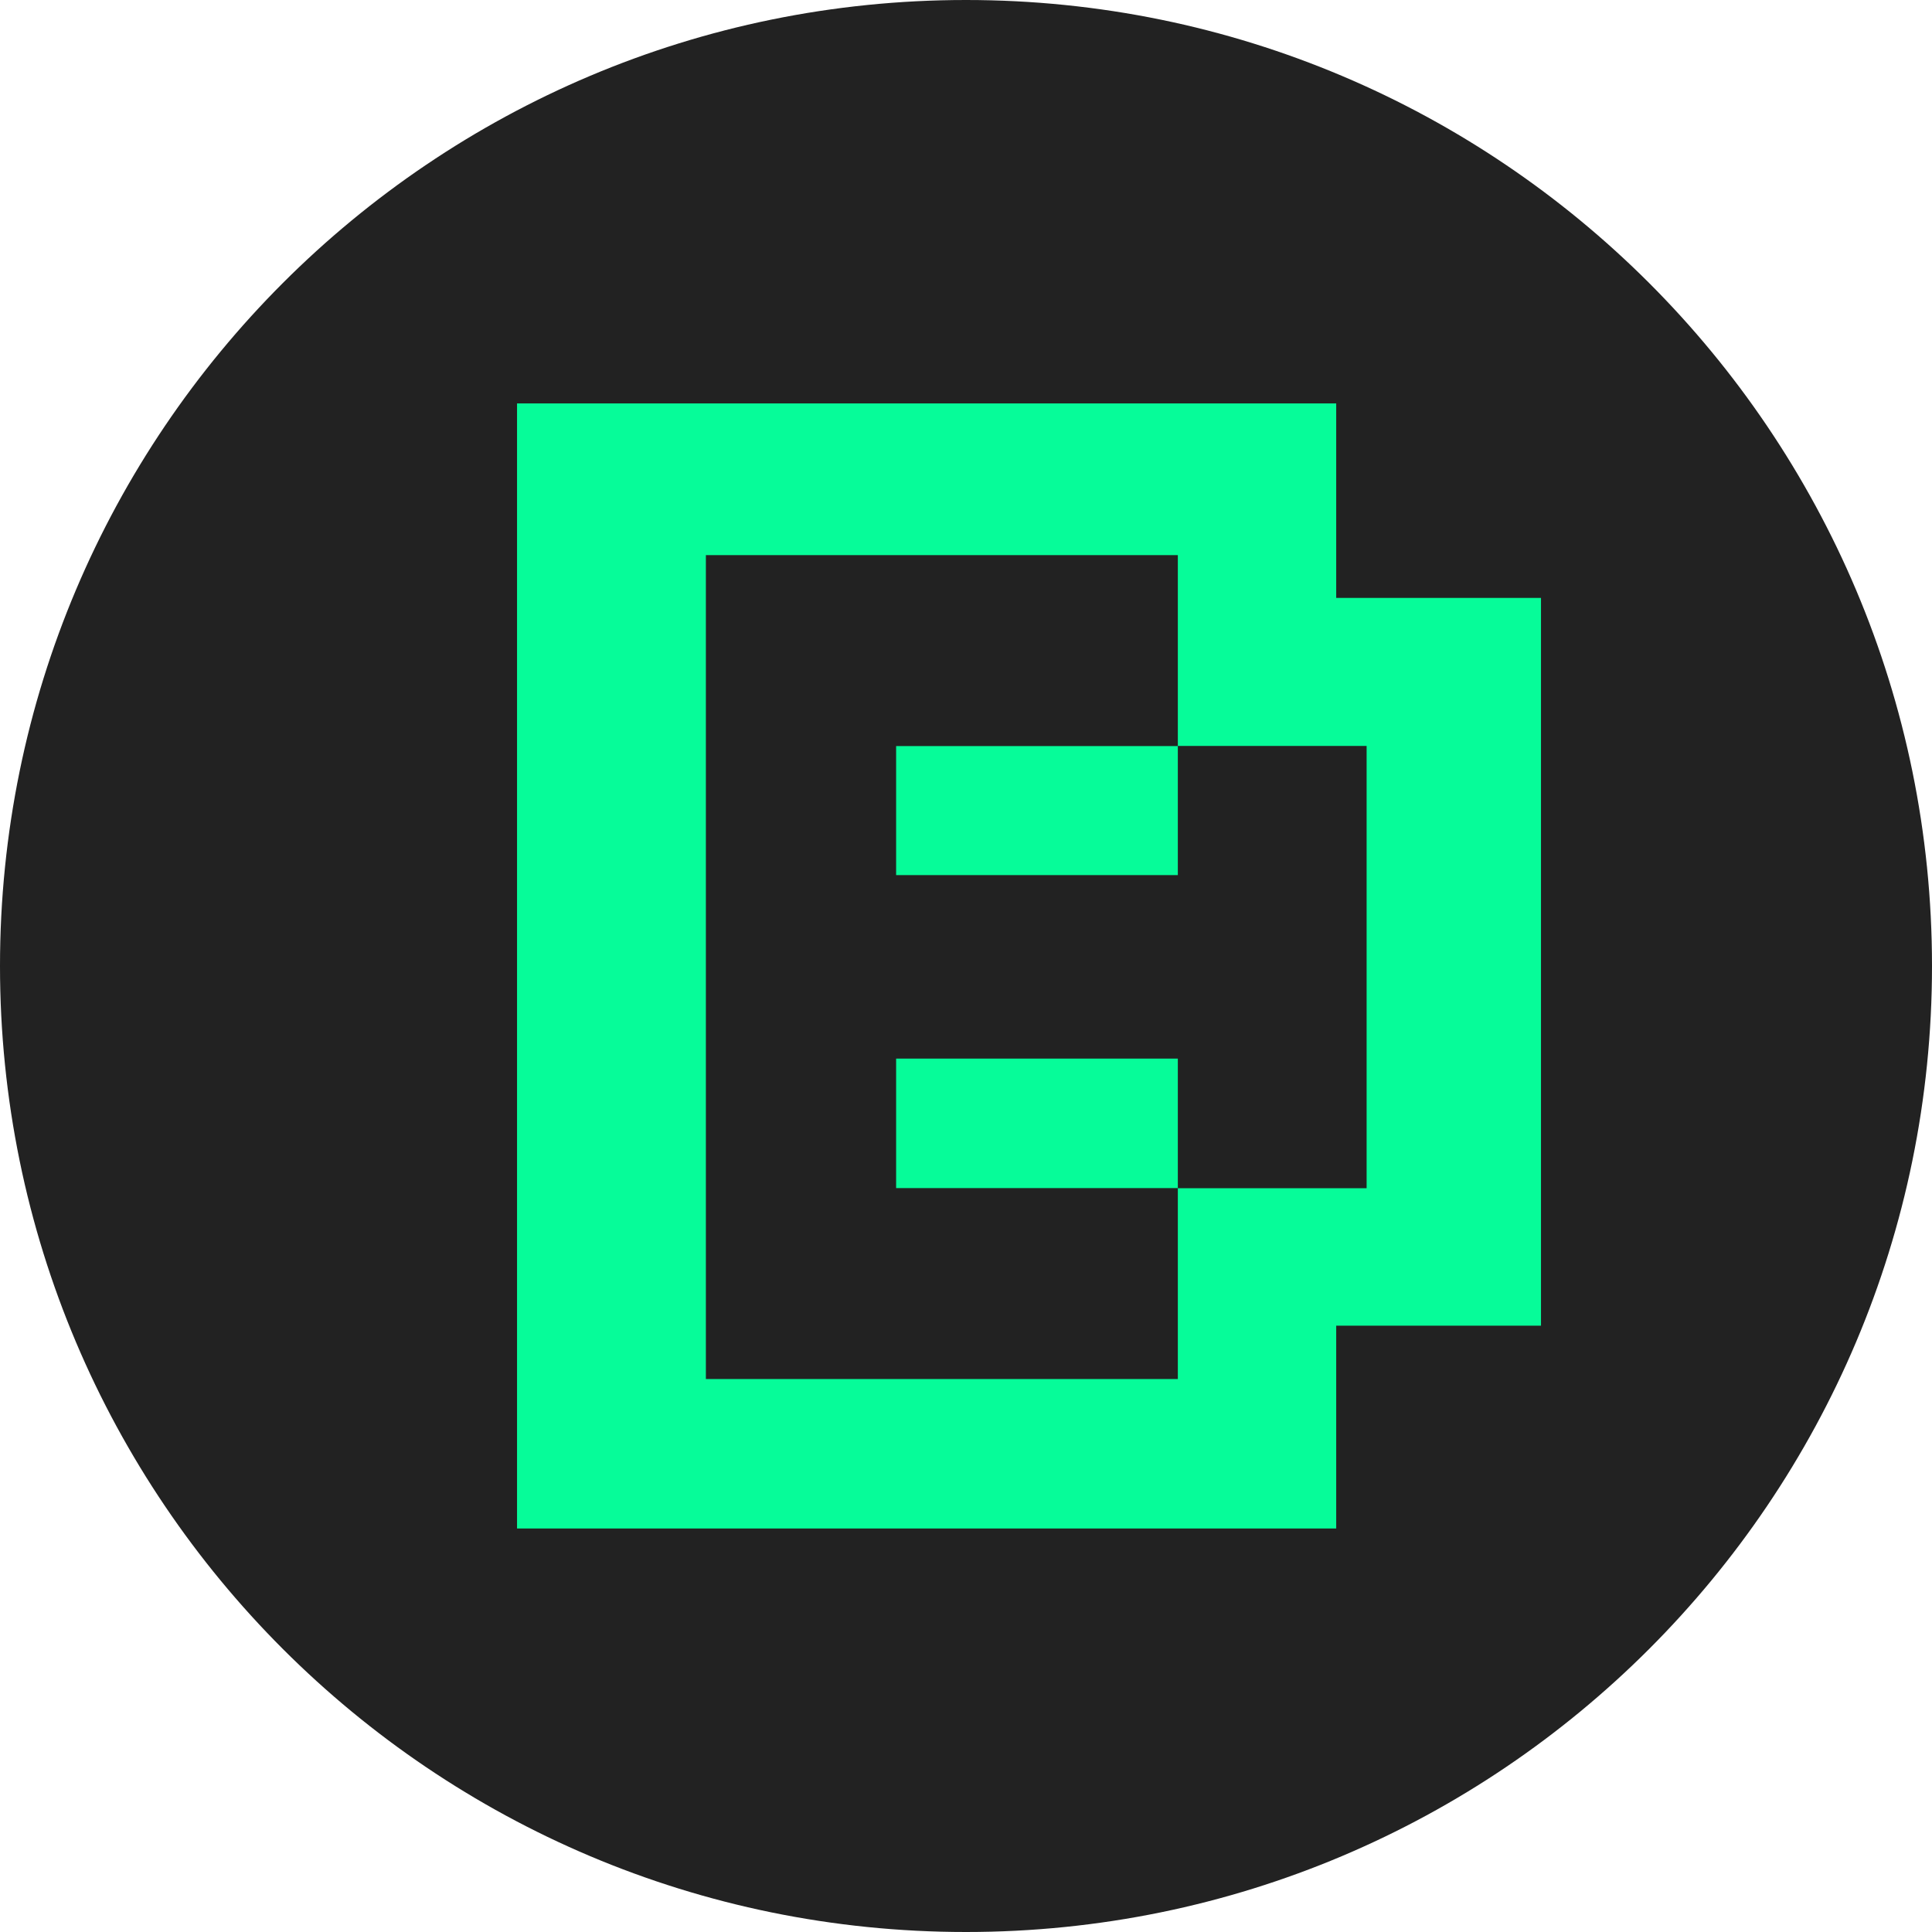
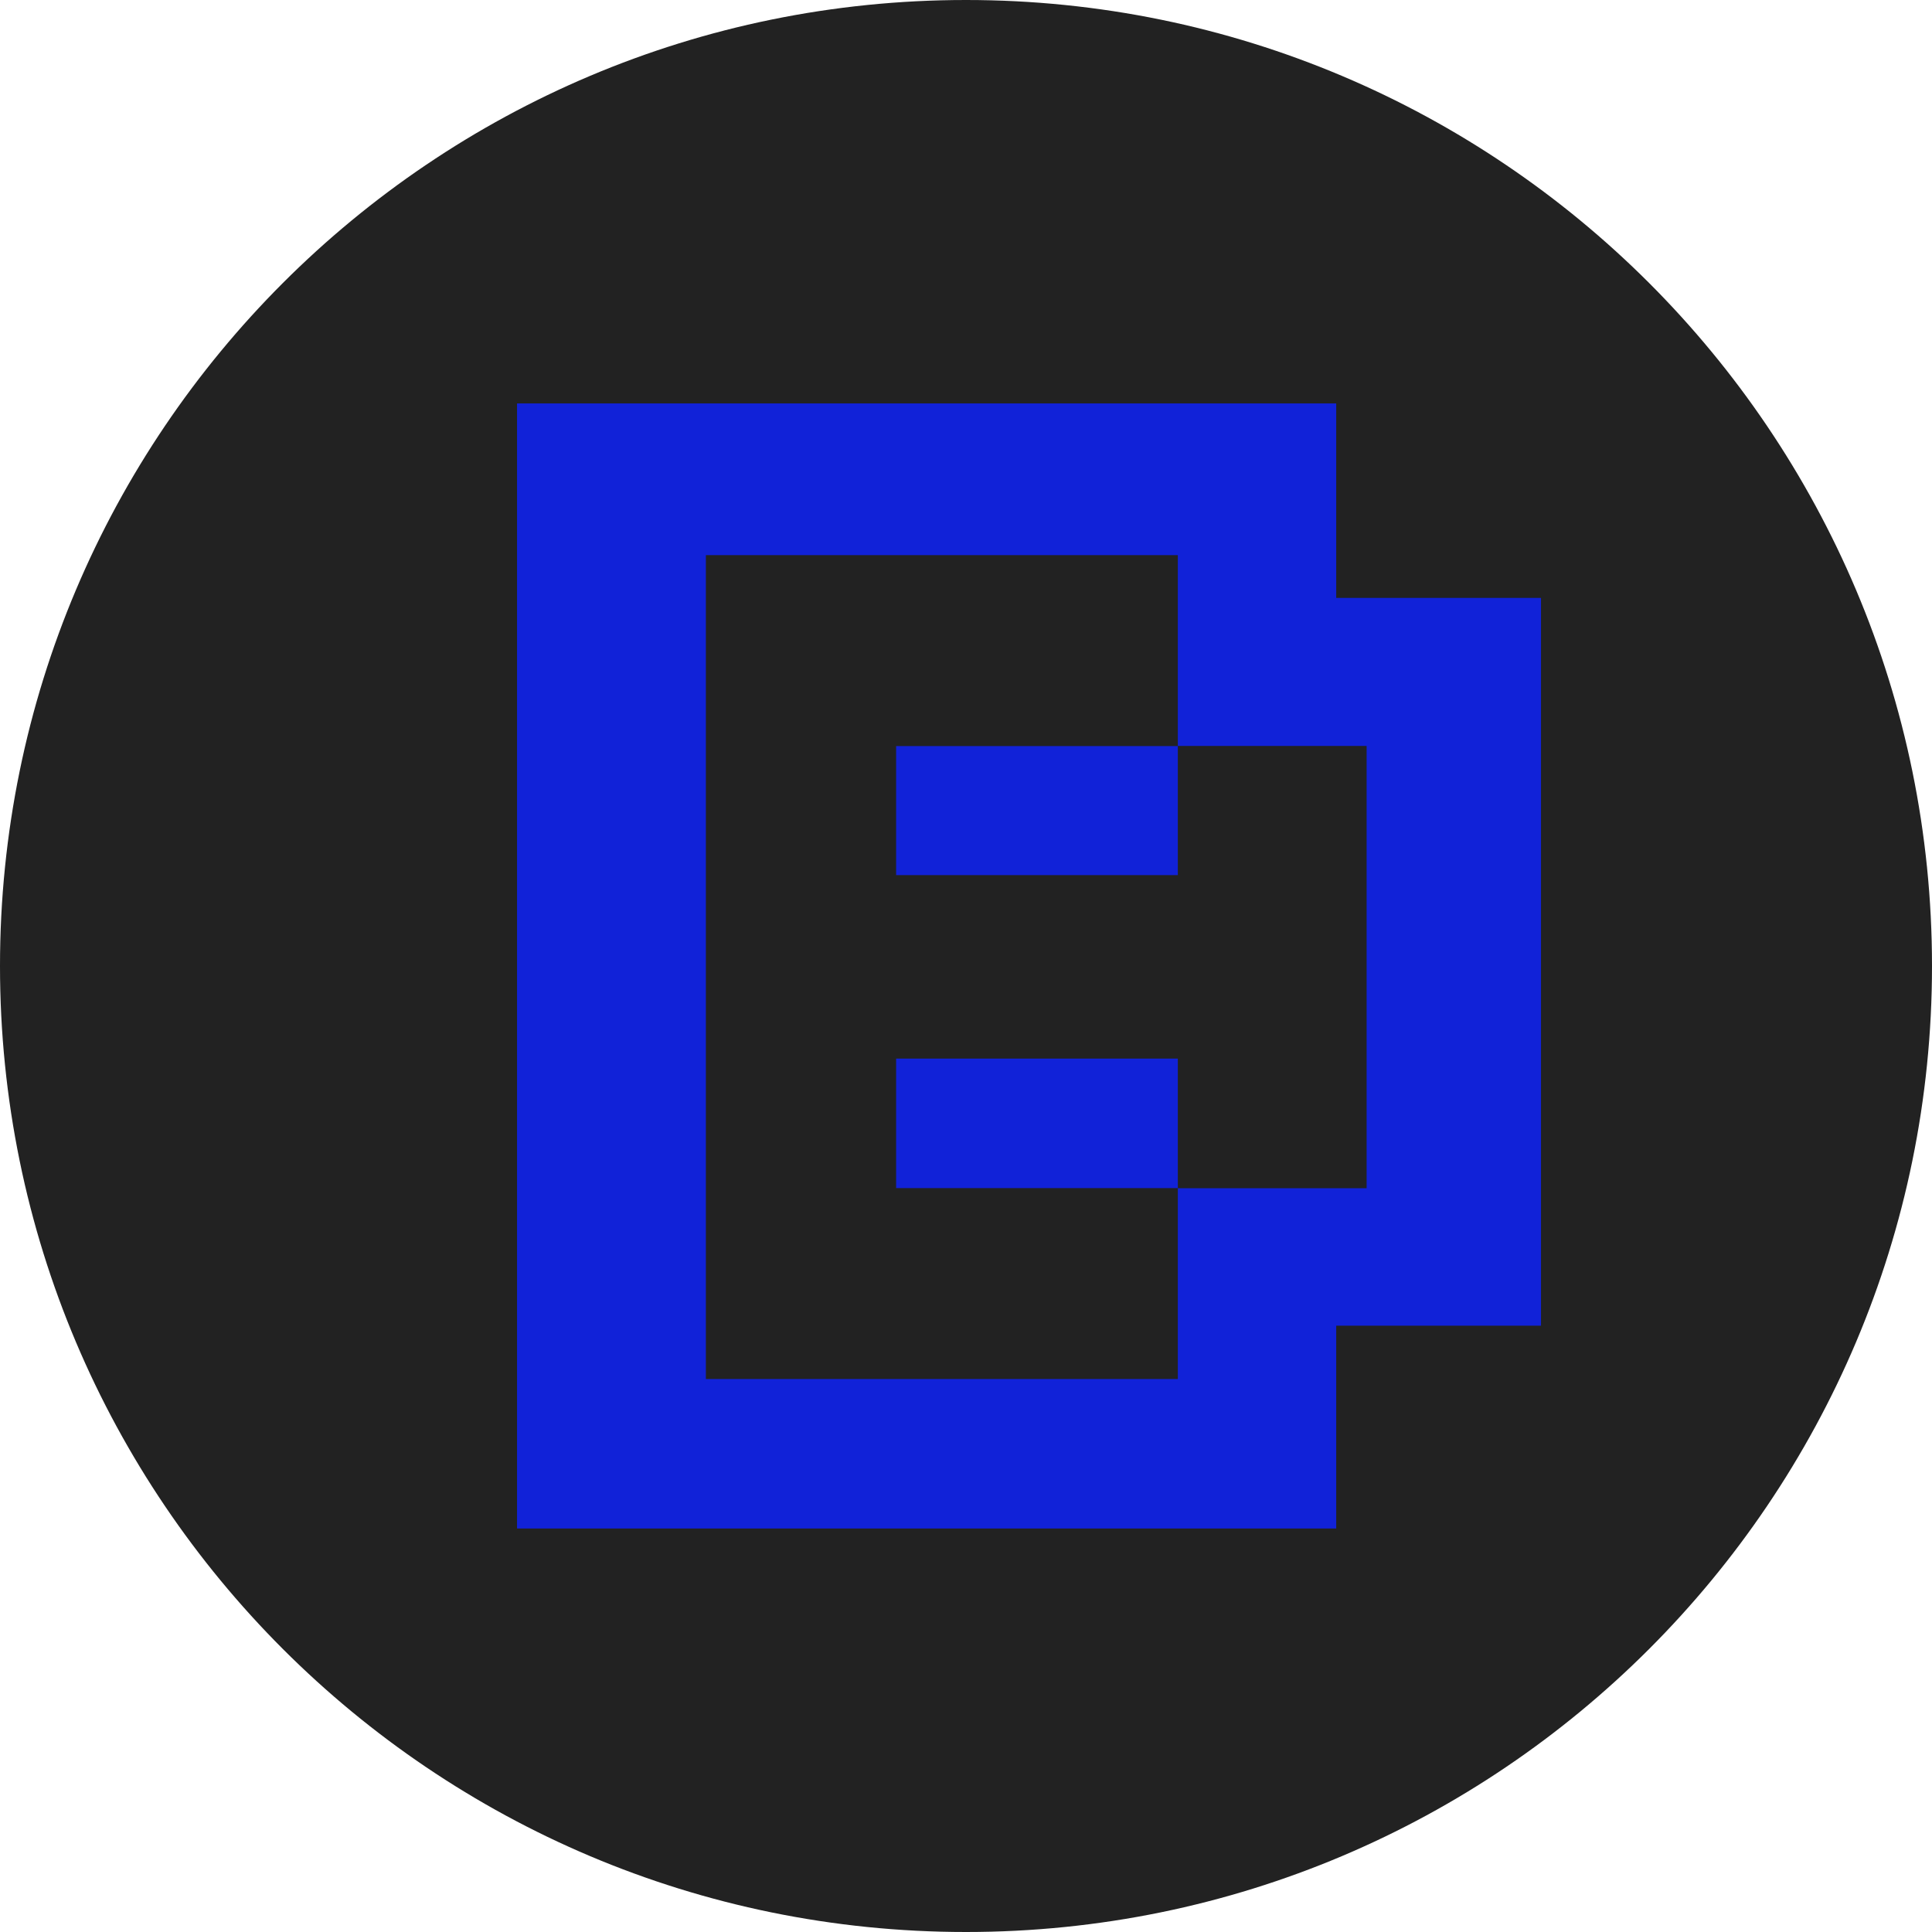
<svg xmlns="http://www.w3.org/2000/svg" width="42" height="42" viewBox="0 0 42 42" fill="none">
  <rect width="42" height="42" rx="21" fill="#222222" />
-   <path fill-rule="evenodd" clip-rule="evenodd" d="M11.24 33.228V8.77L33.5 8.77V8.77H29.048V12.998H33.5V28.819H29.048V33.228H33.5V33.228H11.24ZM25.605 29.979H15.345V28.968V25.828V16.219V13.068V12.068H25.605L25.605 16.216H29.709L29.709 25.831H25.605V29.979ZM19.481 16.219H25.605L25.605 19.024H19.481V16.219ZM25.605 23.013V25.828H19.481V23.013H25.605Z" fill="#06FC99" />
+   <path fill-rule="evenodd" clip-rule="evenodd" d="M11.24 33.228V8.77L33.5 8.77V8.77H29.048V12.998H33.5V28.819H29.048V33.228H33.5V33.228H11.24ZM25.605 29.979H15.345V28.968V25.828V16.219V13.068V12.068H25.605L25.605 16.216H29.709L29.709 25.831H25.605V29.979ZM19.481 16.219H25.605L25.605 19.024H19.481V16.219ZM25.605 23.013V25.828H19.481V23.013H25.605Z" fill="#1122D8" />
</svg>
